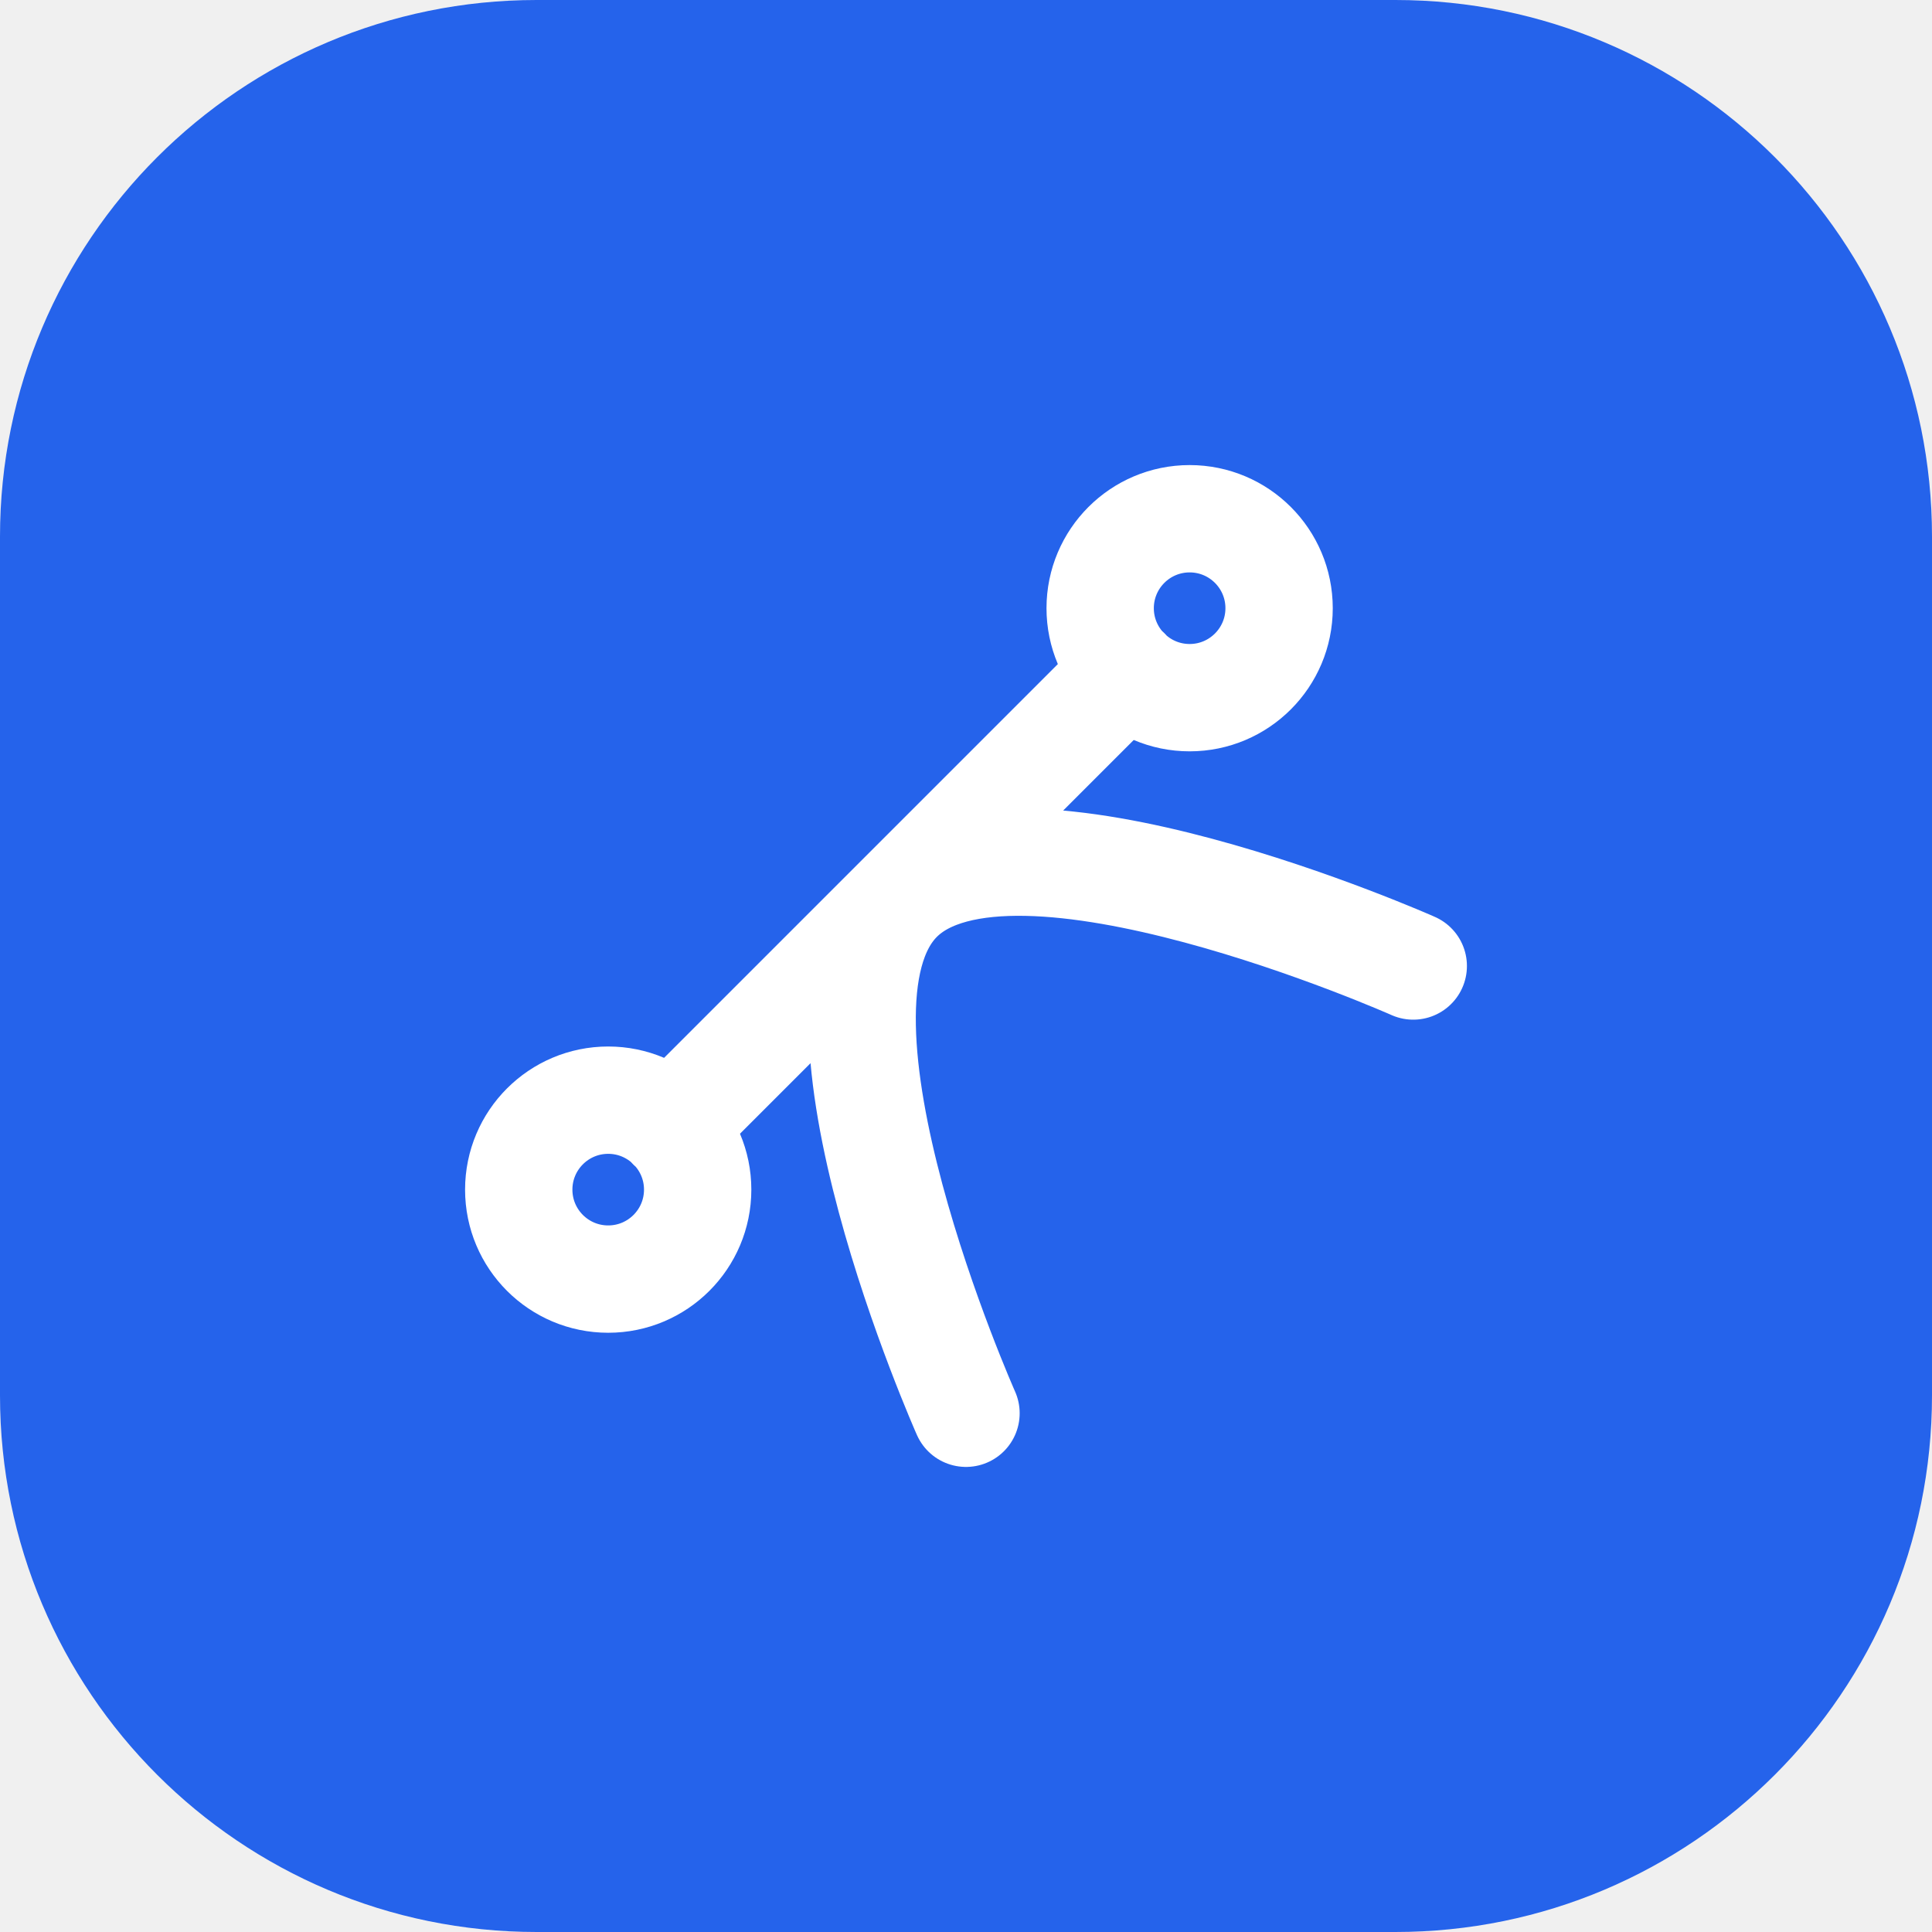
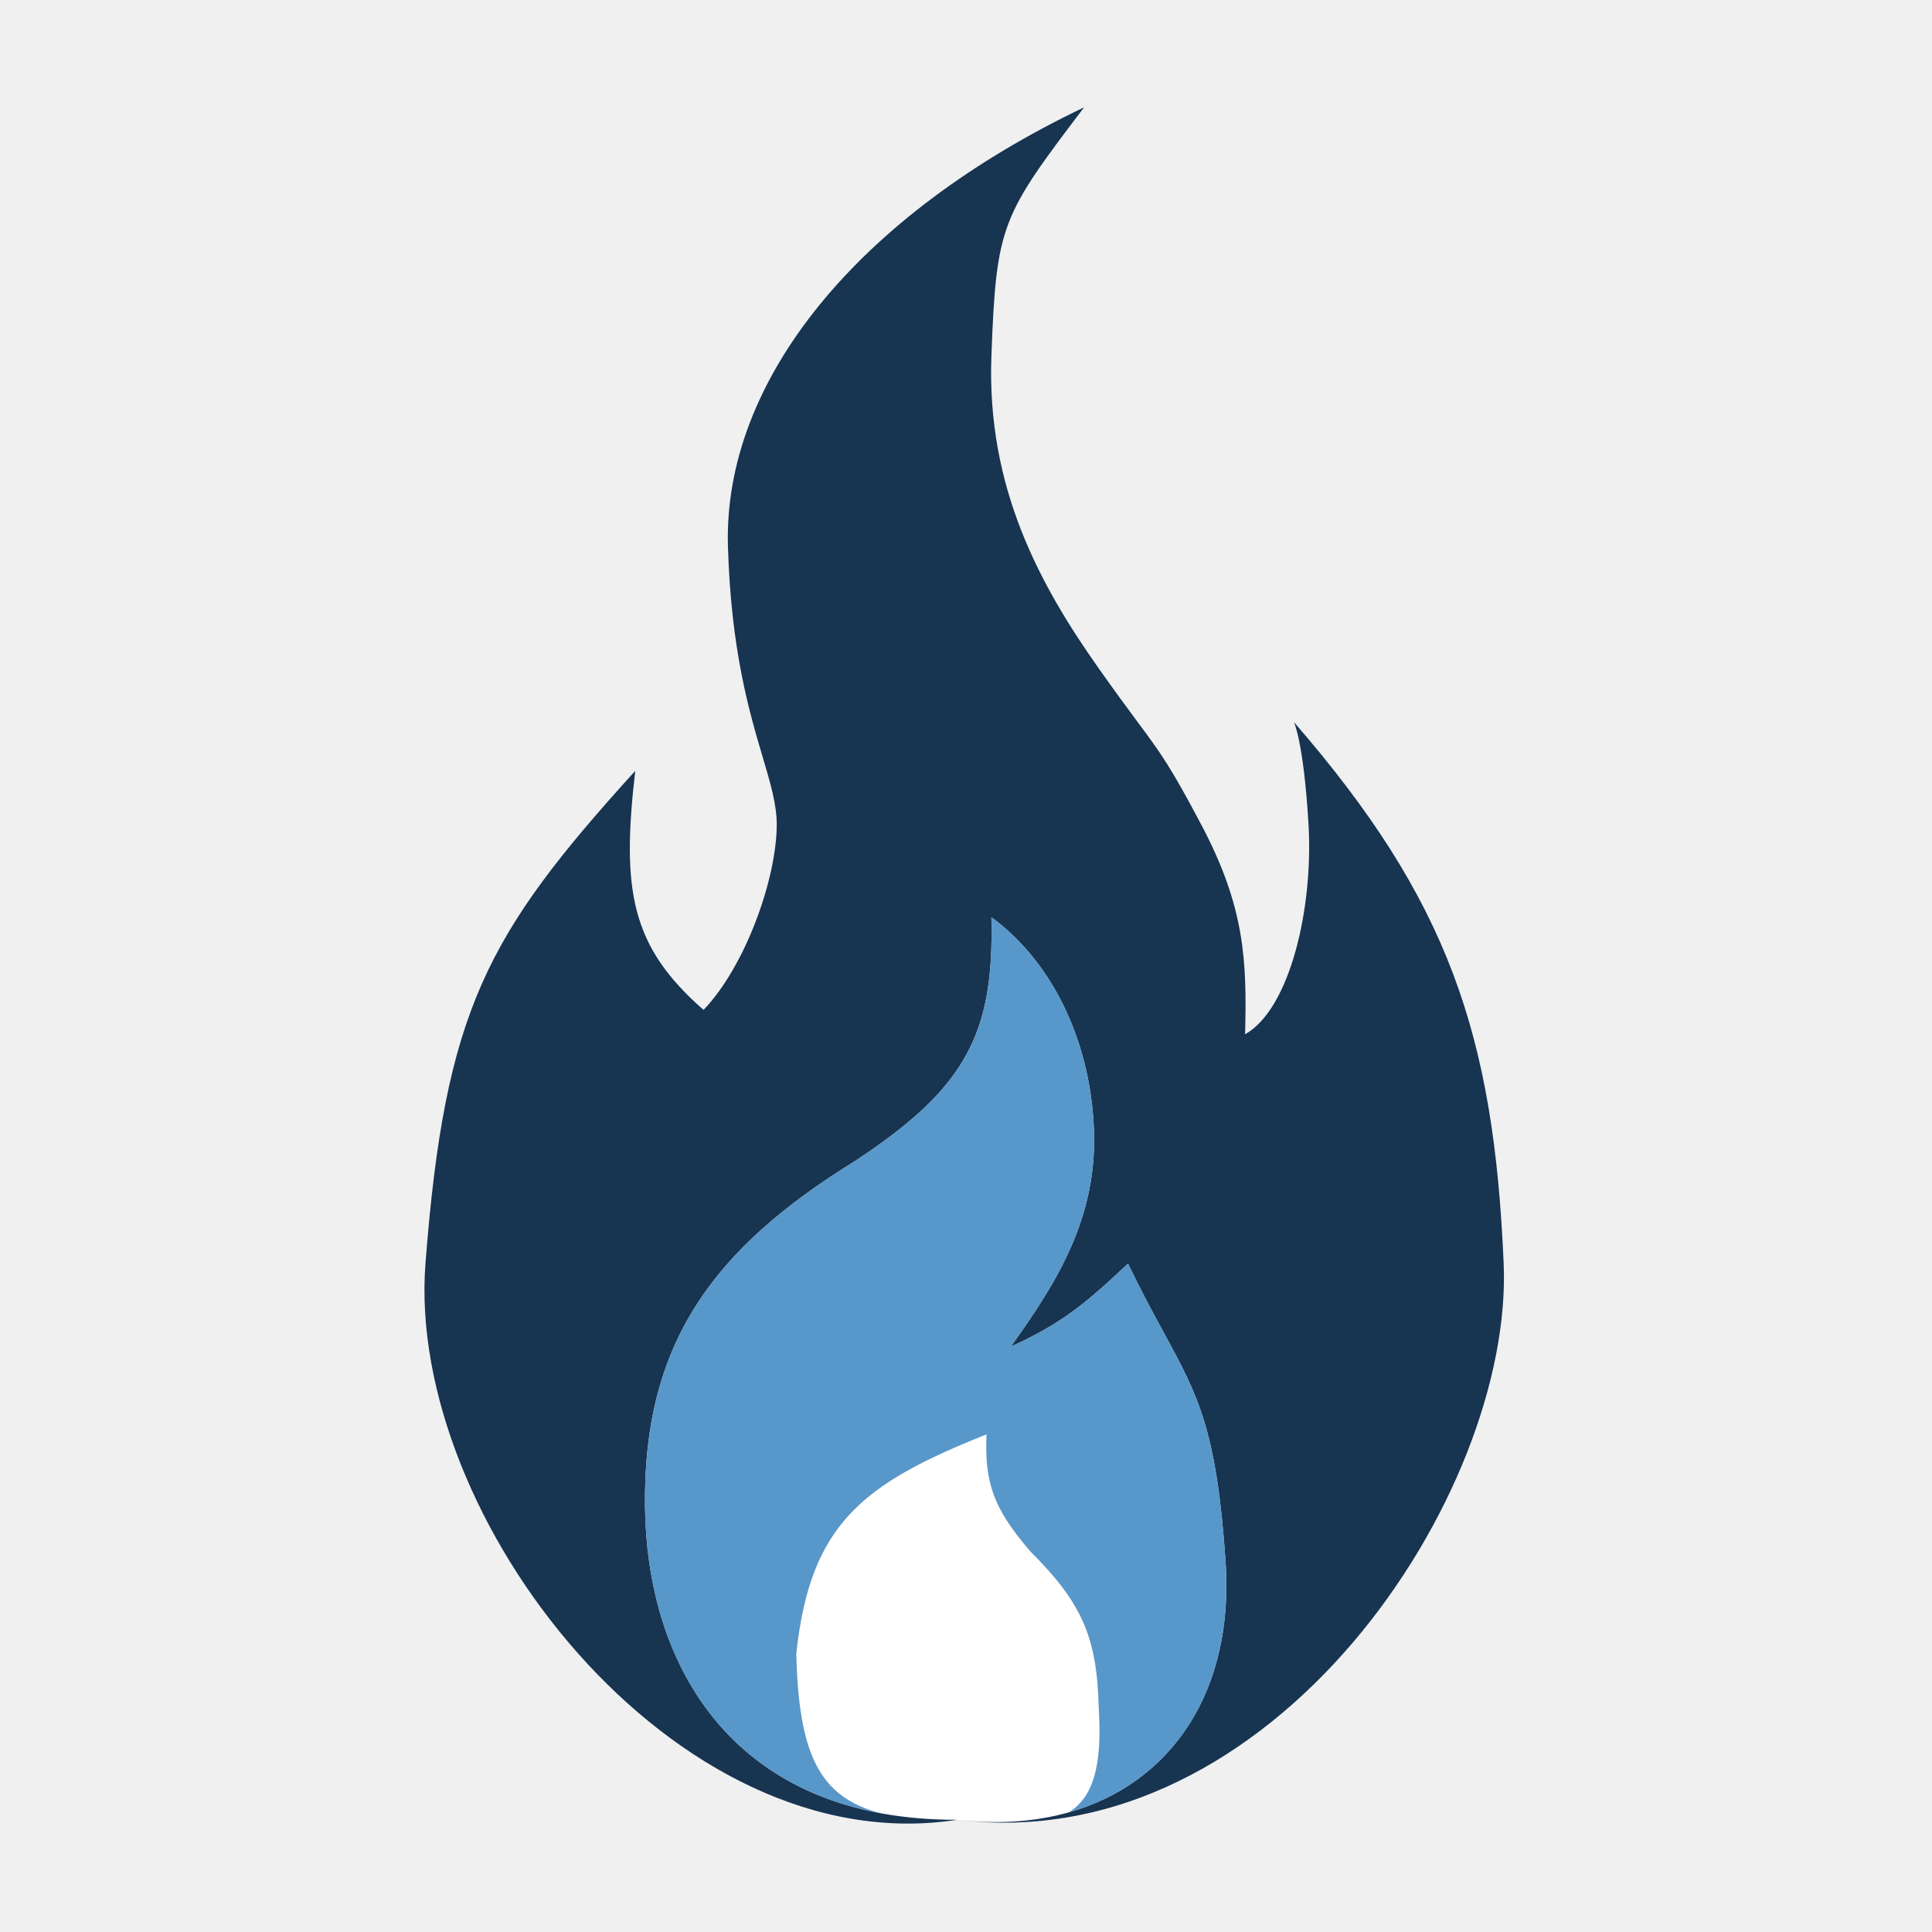
<svg xmlns="http://www.w3.org/2000/svg" width="36" height="36" viewBox="0 0 36 36" fill="none">
-   <rect width="36" height="36" rx="10" fill="#2563EB" />
-   <g clip-path="url(#clip0_1_8)">
-     <path d="M20.992 12.508L12.508 20.992M18 26.334C18 26.334 14.666 18.833 16.75 16.75C18.833 14.666 26.334 18 26.334 18M23.834 11.333C23.834 12.253 23.088 13 22.167 13C21.247 13 20.5 12.253 20.5 11.333C20.5 10.412 21.247 9.666 22.167 9.666C23.088 9.666 23.834 10.412 23.834 11.333ZM13 22.167C13 23.088 12.253 23.834 11.333 23.834C10.412 23.834 9.666 23.088 9.666 22.167C9.666 21.247 10.412 20.5 11.333 20.5C12.253 20.5 13 21.247 13 22.167Z" stroke="white" stroke-width="2" stroke-linecap="round" />
+   <g transform="translate(7.9091 2) scale(0.181818)">
+     <path d="M38.103 158.5C39.511 145.247 44.828 141.075 57.603 136C57.39 141.002 58.337 143.635 62.103 148C67.322 153.221 68.932 156.698 69.103 164C69.481 169.908 68.567 173.171 66.034 174.739C62.616 175.706 58.768 175.99 54.603 175.5C51.827 175.509 49.252 175.284 46.871 174.851C40.286 173.234 38.365 168.453 38.103 158.5Z" fill="white" />
+     <path fill-rule="evenodd" clip-rule="evenodd" d="M0.103 118.5C-1.898 144.5 25.603 180 54.603 175.5C87.103 179.5 111.603 142 110.603 118.5C109.603 95 104.913 81.214 89.103 63C89.103 63 90.103 65 90.603 73.5C91.103 82 88.736 92.374 84.103 95C84.29 87.479 84.103 82 79.603 73.5C76.414 67.477 75.485 66.224 73.079 62.98C72.09 61.647 70.851 59.977 69.103 57.5C63.103 49 57.603 39 58.103 25.5C58.602 12 59.123 11.176 67.603 0C44.42 11.056 30.602 28 31.103 45C31.416 55.629 33.292 61.958 34.654 66.553C35.471 69.307 36.103 71.439 36.103 73.5C36.102 79 32.925 87.985 28.603 92.5C21.161 85.988 20.177 80.266 21.603 68C6.397 84.764 2.103 92.5 0.103 118.5ZM46.871 174.851C49.252 175.284 51.827 175.509 54.603 175.5C58.768 175.99 62.616 175.706 66.034 174.739C76.566 171.76 83.016 162.295 82.103 149C81.176 135.499 79.284 132.024 75.775 125.578C74.707 123.616 73.489 121.379 72.103 118.5C67.847 122.495 65.384 124.613 60.103 127C64.678 120.576 69.051 113.882 68.603 104.5C68.158 95.166 64.041 87.341 58.103 83C58.388 94.906 55.559 100.47 44.103 108C29.508 117.019 22.372 126.743 22.603 143.5C22.806 158.19 29.954 171.774 46.871 174.851Z" fill="#173451" />
+     <path fill-rule="evenodd" clip-rule="evenodd" d="M44.103 108C29.508 117.019 22.372 126.743 22.603 143.5C22.806 158.19 29.954 171.774 46.871 174.851C40.286 173.234 38.365 168.453 38.103 158.5C39.511 145.247 44.828 141.075 57.603 136C57.39 141.002 58.337 143.635 62.103 148C67.322 153.221 68.932 156.698 69.103 164C69.481 169.908 68.567 173.171 66.034 174.739C76.566 171.76 83.016 162.295 82.103 149C81.176 135.499 79.284 132.024 75.775 125.578C74.707 123.616 73.489 121.379 72.103 118.5C67.847 122.495 65.384 124.613 60.103 127C64.678 120.576 69.051 113.882 68.603 104.5C68.158 95.166 64.041 87.341 58.103 83C58.388 94.906 55.559 100.47 44.103 108Z" fill="#5897C9" />
  </g>
-   <defs>
-     <clipPath id="clip0_1_8">
-       <rect width="20" height="20" fill="white" transform="translate(8 8)" />
-     </clipPath>
-   </defs>
</svg>
